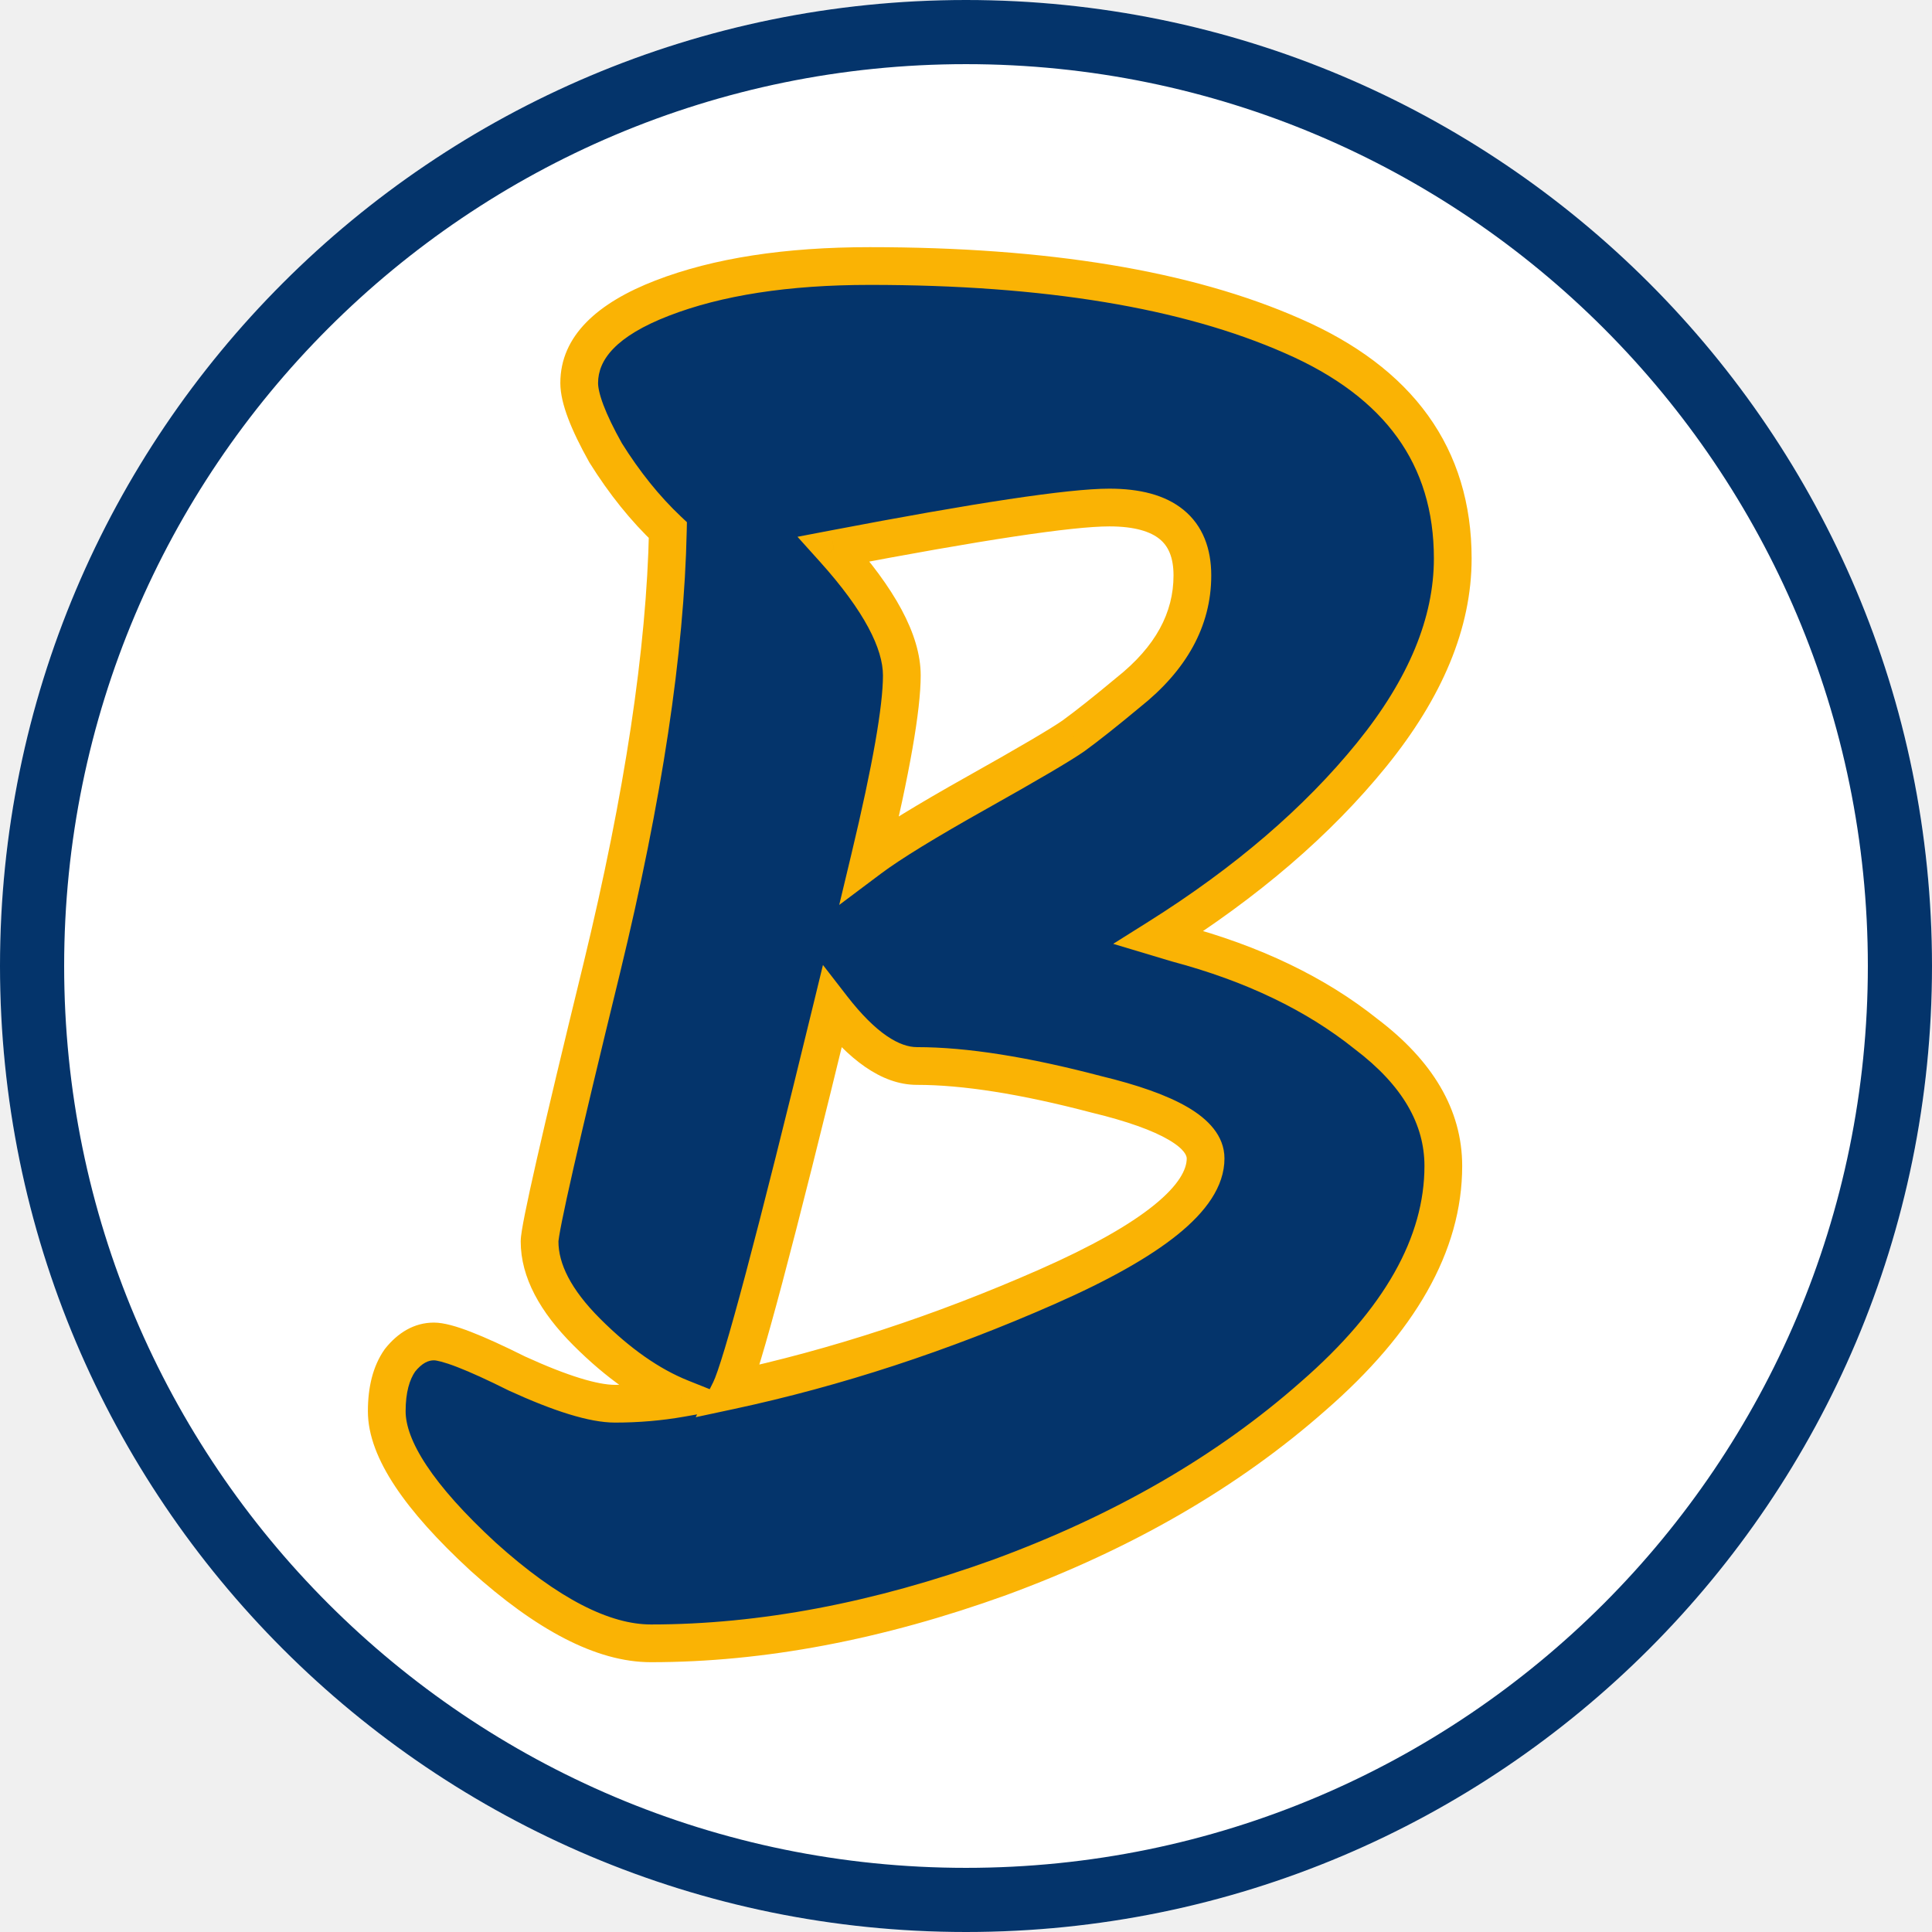
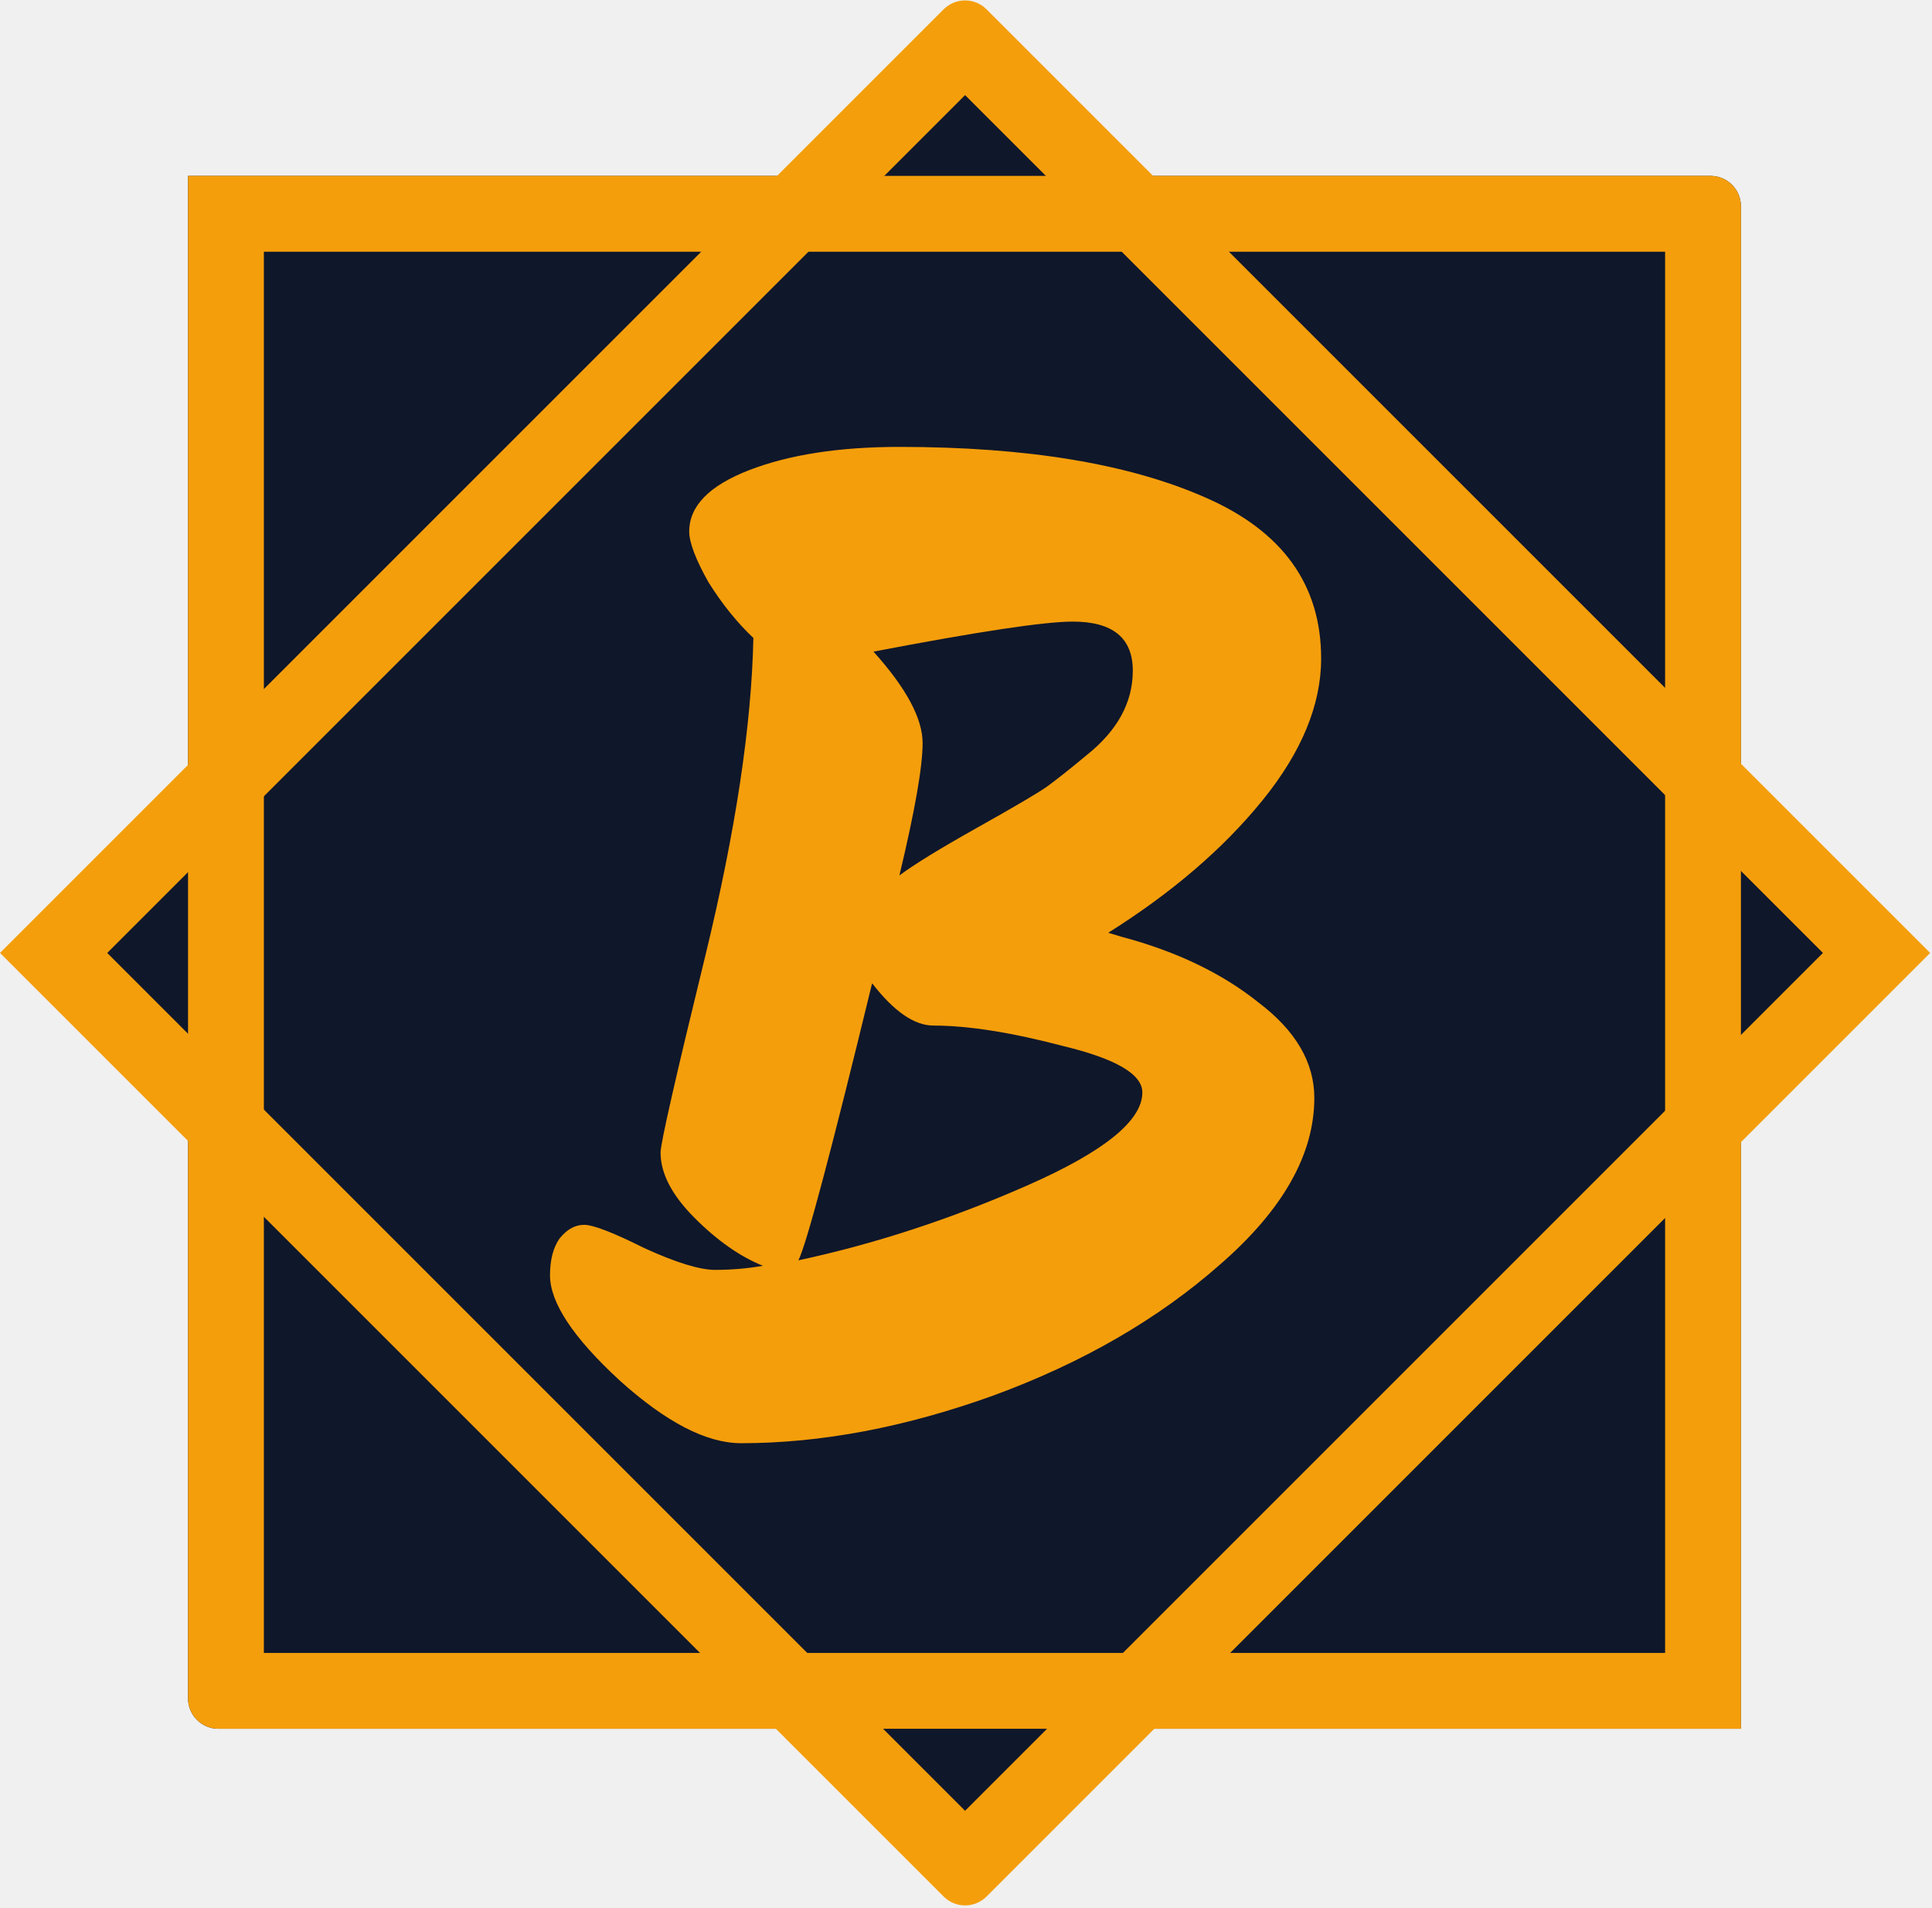
- <svg xmlns="http://www.w3.org/2000/svg" width="512" height="512" viewBox="0 0 512 512" fill="none">
-   <g clip-path="url(#clip0_1_2)">
-     <rect x="2.2087e-06" y="-5.42069e-06" width="512" height="512" rx="256" fill="white" />
-     <path d="M382.494 309C382.494 329.667 370.994 350 347.994 370C325.327 390 297.661 406 264.994 418C232.661 429.667 201.827 435.5 172.494 435.5C159.827 435.5 144.994 427.833 127.994 412.5C110.994 396.833 102.494 384 102.494 374C102.494 368.333 103.661 363.833 105.994 360.5C108.661 357.167 111.661 355.5 114.994 355.5C118.327 355.5 125.661 358.333 136.994 364C148.661 369.333 157.327 372 162.994 372C168.994 372 174.827 371.5 180.494 370.5C172.161 367.167 163.827 361.333 155.494 353C147.161 344.667 142.994 336.667 142.994 329C142.994 325.667 148.494 301.5 159.494 256.5C170.494 211.167 176.327 172.5 176.994 140.5C170.994 134.833 165.494 128 160.494 120C155.827 111.667 153.494 105.5 153.494 101.5C153.494 92.167 160.827 84.667 175.494 79C190.161 73.333 208.494 70.5 230.494 70.5C277.161 70.5 314.494 76.667 342.494 89C370.827 101.333 384.994 121 384.994 148C384.994 165 377.827 182.333 363.494 200C349.161 217.667 330.327 233.833 306.994 248.5L311.994 250C331.994 255.333 348.661 263.333 361.994 274C375.661 284.333 382.494 296 382.494 309ZM293.994 134.5C283.661 134.5 259.327 138.167 220.994 145.5C232.994 158.833 238.994 170 238.994 179C238.994 187.667 236.161 203.833 230.494 227.5C235.827 223.5 245.327 217.667 258.994 210C272.661 202.333 281.161 197.333 284.494 195C288.161 192.333 292.994 188.5 298.994 183.5C310.327 174.5 315.994 164.167 315.994 152.5C315.994 140.5 308.661 134.5 293.994 134.5ZM319.494 307C319.494 300.333 309.827 294.667 290.494 290C271.494 285 255.661 282.5 242.994 282.5C235.994 282.5 228.494 277.333 220.494 267C205.494 328.667 196.494 362.5 193.494 368.5C221.494 362.5 249.494 353.333 277.494 341C305.494 328.667 319.494 317.333 319.494 307Z" fill="#04346B" />
-     <path d="M347.994 370L344.713 366.227L344.7 366.239L344.686 366.251L347.994 370ZM264.994 418L266.691 422.703L266.705 422.698L266.718 422.693L264.994 418ZM127.994 412.5L124.606 416.177L124.625 416.195L124.645 416.213L127.994 412.5ZM105.994 360.5L102.09 357.377L101.99 357.502L101.898 357.633L105.994 360.5ZM136.994 364L134.758 368.472L134.836 368.511L134.915 368.547L136.994 364ZM180.494 370.5L181.363 375.424L198.643 372.374L182.351 365.858L180.494 370.5ZM155.494 353L159.03 349.464L159.03 349.464L155.494 353ZM159.494 256.5L164.351 257.687L164.353 257.679L159.494 256.5ZM176.994 140.5L181.993 140.604L182.039 138.387L180.427 136.865L176.994 140.5ZM160.494 120L156.132 122.443L156.19 122.548L156.254 122.65L160.494 120ZM342.494 89L340.479 93.576L340.489 93.58L340.499 93.585L342.494 89ZM363.494 200L359.611 196.85L359.611 196.85L363.494 200ZM306.994 248.5L304.333 244.267L295.012 250.126L305.557 253.289L306.994 248.5ZM311.994 250L310.557 254.789L310.631 254.811L310.706 254.831L311.994 250ZM361.994 274L358.871 277.904L358.924 277.947L358.979 277.988L361.994 274ZM220.994 145.5L220.055 140.589L211.347 142.255L217.278 148.845L220.994 145.5ZM230.494 227.5L225.632 226.336L222.403 239.818L233.494 231.5L230.494 227.5ZM284.494 195L287.361 199.096L287.398 199.07L287.435 199.044L284.494 195ZM298.994 183.5L295.885 179.584L295.839 179.621L295.793 179.659L298.994 183.5ZM290.494 290L289.222 294.835L289.271 294.848L289.321 294.86L290.494 290ZM220.494 267L224.448 263.939L218.09 255.727L215.636 265.818L220.494 267ZM193.494 368.5L189.022 366.264L184.37 375.569L194.542 373.389L193.494 368.5ZM377.494 309C377.494 327.643 367.149 346.718 344.713 366.227L351.275 373.773C374.84 353.282 387.494 331.691 387.494 309H377.494ZM344.686 366.251C322.549 385.783 295.442 401.489 263.27 413.307L266.718 422.693C299.88 410.511 328.106 394.217 351.302 373.749L344.686 366.251ZM263.297 413.297C231.416 424.8 201.159 430.5 172.494 430.5V440.5C202.496 440.5 233.905 434.533 266.691 422.703L263.297 413.297ZM172.494 430.5C161.737 430.5 148.091 423.893 131.343 408.787L124.645 416.213C141.898 431.774 157.918 440.5 172.494 440.5V430.5ZM131.383 408.823C123.046 401.141 116.984 394.323 113.038 388.364C109.059 382.356 107.494 377.621 107.494 374H97.494C97.494 380.379 100.18 387.06 104.701 393.886C109.254 400.761 115.942 408.192 124.606 416.177L131.383 408.823ZM107.494 374C107.494 368.968 108.535 365.589 110.09 363.367L101.898 357.633C98.786 362.078 97.494 367.698 97.494 374H107.494ZM109.898 363.623C111.906 361.114 113.59 360.5 114.994 360.5V350.5C109.732 350.5 105.416 353.219 102.09 357.377L109.898 363.623ZM114.994 360.5C115.638 360.5 117.528 360.873 121.192 362.289C124.65 363.625 129.159 365.672 134.758 368.472L139.23 359.528C133.496 356.661 128.672 354.458 124.796 352.961C121.127 351.543 117.684 350.5 114.994 350.5V360.5ZM134.915 368.547C146.612 373.895 156.148 377 162.994 377V367C158.507 367 150.709 364.772 139.073 359.453L134.915 368.547ZM162.994 377C169.273 377 175.398 376.477 181.363 375.424L179.625 365.576C174.257 366.523 168.715 367 162.994 367V377ZM182.351 365.858C174.81 362.841 167.027 357.462 159.03 349.464L151.959 356.536C160.628 365.205 169.512 371.492 178.637 375.142L182.351 365.858ZM159.03 349.464C151.141 341.576 147.994 334.777 147.994 329H137.994C137.994 338.557 143.18 347.757 151.959 356.536L159.03 349.464ZM147.994 329C147.994 329.034 148.013 328.659 148.188 327.568C148.346 326.589 148.59 325.264 148.928 323.574C149.603 320.201 150.623 315.51 151.994 309.485C154.736 297.441 158.853 280.179 164.351 257.687L154.637 255.313C149.135 277.821 145.003 295.143 142.244 307.265C140.865 313.323 139.823 318.112 139.122 321.613C138.773 323.361 138.502 324.823 138.316 325.979C138.147 327.023 137.994 328.133 137.994 329H147.994ZM164.353 257.679C175.404 212.138 181.316 173.09 181.993 140.604L171.995 140.396C171.339 171.91 165.585 210.195 154.635 255.321L164.353 257.679ZM180.427 136.865C174.778 131.529 169.54 125.039 164.734 117.35L156.254 122.65C161.448 130.961 167.211 138.138 173.561 144.135L180.427 136.865ZM164.857 117.557C162.596 113.52 160.97 110.129 159.921 107.356C158.847 104.519 158.494 102.629 158.494 101.5H148.494C148.494 104.371 149.307 107.564 150.568 110.894C151.851 114.287 153.726 118.147 156.132 122.443L164.857 117.557ZM158.494 101.5C158.494 95.449 163.094 89.151 177.296 83.664L173.692 74.336C158.561 80.182 148.494 88.884 148.494 101.5H158.494ZM177.296 83.664C191.208 78.289 208.883 75.5 230.494 75.5V65.5C208.106 65.5 189.113 68.378 173.692 74.336L177.296 83.664ZM230.494 75.5C276.796 75.5 313.358 81.63 340.479 93.576L344.51 84.424C315.63 71.704 277.526 65.5 230.494 65.5V75.5ZM340.499 93.585C354.064 99.49 363.88 106.993 370.312 115.922C376.713 124.808 379.994 135.424 379.994 148H389.994C389.994 133.576 386.192 120.858 378.426 110.078C370.692 99.34 359.258 90.844 344.49 84.415L340.499 93.585ZM379.994 148C379.994 163.517 373.467 179.772 359.611 196.85L367.377 203.15C382.188 184.894 389.994 166.483 389.994 148H379.994ZM359.611 196.85C345.687 214.012 327.298 229.832 304.333 244.267L309.655 252.733C333.357 237.835 352.634 221.321 367.377 203.15L359.611 196.85ZM305.557 253.289L310.557 254.789L313.431 245.211L308.431 243.711L305.557 253.289ZM310.706 254.831C330.176 260.023 346.18 267.752 358.871 277.904L365.118 270.096C351.141 258.915 333.813 250.644 313.282 245.169L310.706 254.831ZM358.979 277.988C371.828 287.703 377.494 298.039 377.494 309H387.494C387.494 293.961 379.494 280.963 365.01 270.012L358.979 277.988ZM293.994 129.5C283.084 129.5 258.231 133.286 220.055 140.589L221.934 150.411C260.424 143.047 284.238 139.5 293.994 139.5V129.5ZM217.278 148.845C229.154 162.041 233.994 171.988 233.994 179H243.994C243.994 168.012 236.834 155.625 224.711 142.155L217.278 148.845ZM233.994 179C233.994 186.988 231.315 202.598 225.632 226.336L235.357 228.664C241.006 205.068 243.994 188.345 243.994 179H233.994ZM233.494 231.5C238.537 227.718 247.779 222.024 261.44 214.361L256.548 205.639C242.876 213.309 233.118 219.282 227.494 223.5L233.494 231.5ZM261.44 214.361C275.031 206.736 283.779 201.604 287.361 199.096L281.627 190.904C278.542 193.063 270.29 197.93 256.548 205.639L261.44 214.361ZM287.435 199.044C291.232 196.283 296.161 192.369 302.195 187.341L295.793 179.659C289.827 184.631 285.09 188.384 281.553 190.956L287.435 199.044ZM302.104 187.416C314.315 177.718 320.994 166.054 320.994 152.5H310.994C310.994 162.279 306.34 171.282 295.885 179.584L302.104 187.416ZM320.994 152.5C320.994 145.435 318.787 139.324 313.66 135.13C308.726 131.093 301.882 129.5 293.994 129.5V139.5C300.773 139.5 304.929 140.907 307.328 142.87C309.535 144.676 310.994 147.565 310.994 152.5H320.994ZM324.494 307C324.494 300.926 320.062 296.537 314.773 293.437C309.311 290.235 301.502 287.514 291.667 285.14L289.321 294.86C298.819 297.153 305.511 299.599 309.716 302.063C314.093 304.63 314.494 306.408 314.494 307H324.494ZM291.767 285.165C272.553 280.108 256.258 277.5 242.994 277.5V287.5C255.064 287.5 270.436 289.892 289.222 294.835L291.767 285.165ZM242.994 277.5C238.467 277.5 232.268 274.04 224.448 263.939L216.541 270.061C224.72 280.626 233.522 287.5 242.994 287.5V277.5ZM215.636 265.818C208.139 296.64 202.148 320.474 197.662 337.34C195.418 345.776 193.559 352.435 192.082 357.339C190.558 362.398 189.547 365.214 189.022 366.264L197.966 370.736C198.942 368.786 200.181 365.123 201.657 360.223C203.179 355.169 205.07 348.391 207.326 339.91C211.84 322.942 217.85 299.027 225.352 268.182L215.636 265.818ZM194.542 373.389C222.896 367.313 251.22 358.037 279.51 345.576L275.479 336.424C247.769 348.63 220.092 357.687 192.446 363.611L194.542 373.389ZM279.51 345.576C293.675 339.336 304.638 333.209 312.14 327.136C319.478 321.196 324.494 314.495 324.494 307H314.494C314.494 309.839 312.511 313.97 305.848 319.364C299.35 324.624 289.313 330.33 275.479 336.424L279.51 345.576Z" fill="#FAB304" />
-   </g>
-   <rect x="8.5" y="8.5" width="495" height="495" rx="247.5" stroke="#04346B" stroke-width="17" />
-   <defs>
-     <clipPath id="clip0_1_2">
-       <rect x="2.2087e-06" y="-5.42069e-06" width="512" height="512" rx="256" fill="white" />
-     </clipPath>
-   </defs>
+ <svg xmlns="http://www.w3.org/2000/svg" width="637" height="629" viewBox="0 0 637 629" fill="none">
+   <mask id="path-1-inside-1_31_2" fill="white">
+     <path d="M62 58L564 58C569.523 58 574 62.477 574 68V570H72C66.477 570 62 565.523 62 560L62 58Z" />
+   </mask>
+   <path d="M62 58L564 58C569.523 58 574 62.477 574 68V570H72C66.477 570 62 565.523 62 560L62 58Z" fill="#0F172A" />
+   <mask id="path-2-inside-2_31_2" fill="white">
+     <path d="M311.127 3.071C315.032 -0.834 321.364 -0.834 325.269 3.071L636.396 314.198L325.269 625.325C321.364 629.23 315.032 629.23 311.127 625.325L-4.80413e-05 314.198L311.127 3.071Z" />
+   </mask>
+   <path d="M311.127 3.071C315.032 -0.834 321.364 -0.834 325.269 3.071L636.396 314.198L325.269 625.325C321.364 629.23 315.032 629.23 311.127 625.325L-4.80413e-05 314.198L311.127 3.071Z" fill="#0F172A" stroke="#f59e0b" stroke-width="50" mask="url(#path-2-inside-2_31_2)" />
+   <path d="M433.345 362C433.345 380.6 422.995 398.9 402.295 416.9C381.895 434.9 356.995 449.3 327.595 460.1C298.495 470.6 270.745 475.85 244.345 475.85C232.945 475.85 219.595 468.95 204.295 455.15C188.995 441.05 181.345 429.5 181.345 420.5C181.345 415.4 182.395 411.35 184.495 408.35C186.895 405.35 189.595 403.85 192.595 403.85C195.595 403.85 202.195 406.4 212.395 411.5C222.895 416.3 230.695 418.7 235.795 418.7C241.195 418.7 246.445 418.25 251.545 417.35C244.045 414.35 236.545 409.1 229.045 401.6C221.545 394.1 217.795 386.9 217.795 380C217.795 377 222.745 355.25 232.645 314.75C242.545 273.95 247.795 239.15 248.395 210.35C242.995 205.25 238.045 199.1 233.545 191.9C229.345 184.4 227.245 178.85 227.245 175.25C227.245 166.85 233.845 160.1 247.045 155C260.245 149.9 276.745 147.35 296.545 147.35C338.545 147.35 372.145 152.9 397.345 164C422.845 175.1 435.595 192.8 435.595 217.1C435.595 232.4 429.145 248 416.245 263.9C403.345 279.8 386.395 294.35 365.395 307.55L369.895 308.9C387.895 313.7 402.895 320.9 414.895 330.5C427.195 339.8 433.345 350.3 433.345 362ZM353.695 204.95C344.395 204.95 322.495 208.25 287.995 214.85C298.795 226.85 304.195 236.9 304.195 245C304.195 252.8 301.645 267.35 296.545 288.65C301.345 285.05 309.895 279.8 322.195 272.9C334.495 266 342.145 261.5 345.145 259.4C348.445 257 352.795 253.55 358.195 249.05C368.395 240.95 373.495 231.65 373.495 221.15C373.495 210.35 366.895 204.95 353.695 204.95ZM376.645 360.2C376.645 354.2 367.945 349.1 350.545 344.9C333.445 340.4 319.195 338.15 307.795 338.15C301.495 338.15 294.745 333.5 287.545 324.2C274.045 379.7 265.945 410.15 263.245 415.55C288.445 410.15 313.645 401.9 338.845 390.8C364.045 379.7 376.645 369.5 376.645 360.2Z" fill="#f59e0b" />
+   <path d="M62 58L564 58C569.523 58 574 62.477 574 68V570H72C66.477 570 62 565.523 62 560L62 58Z" stroke="#f59e0b" stroke-width="50" mask="url(#path-1-inside-1_31_2)" />
</svg>
